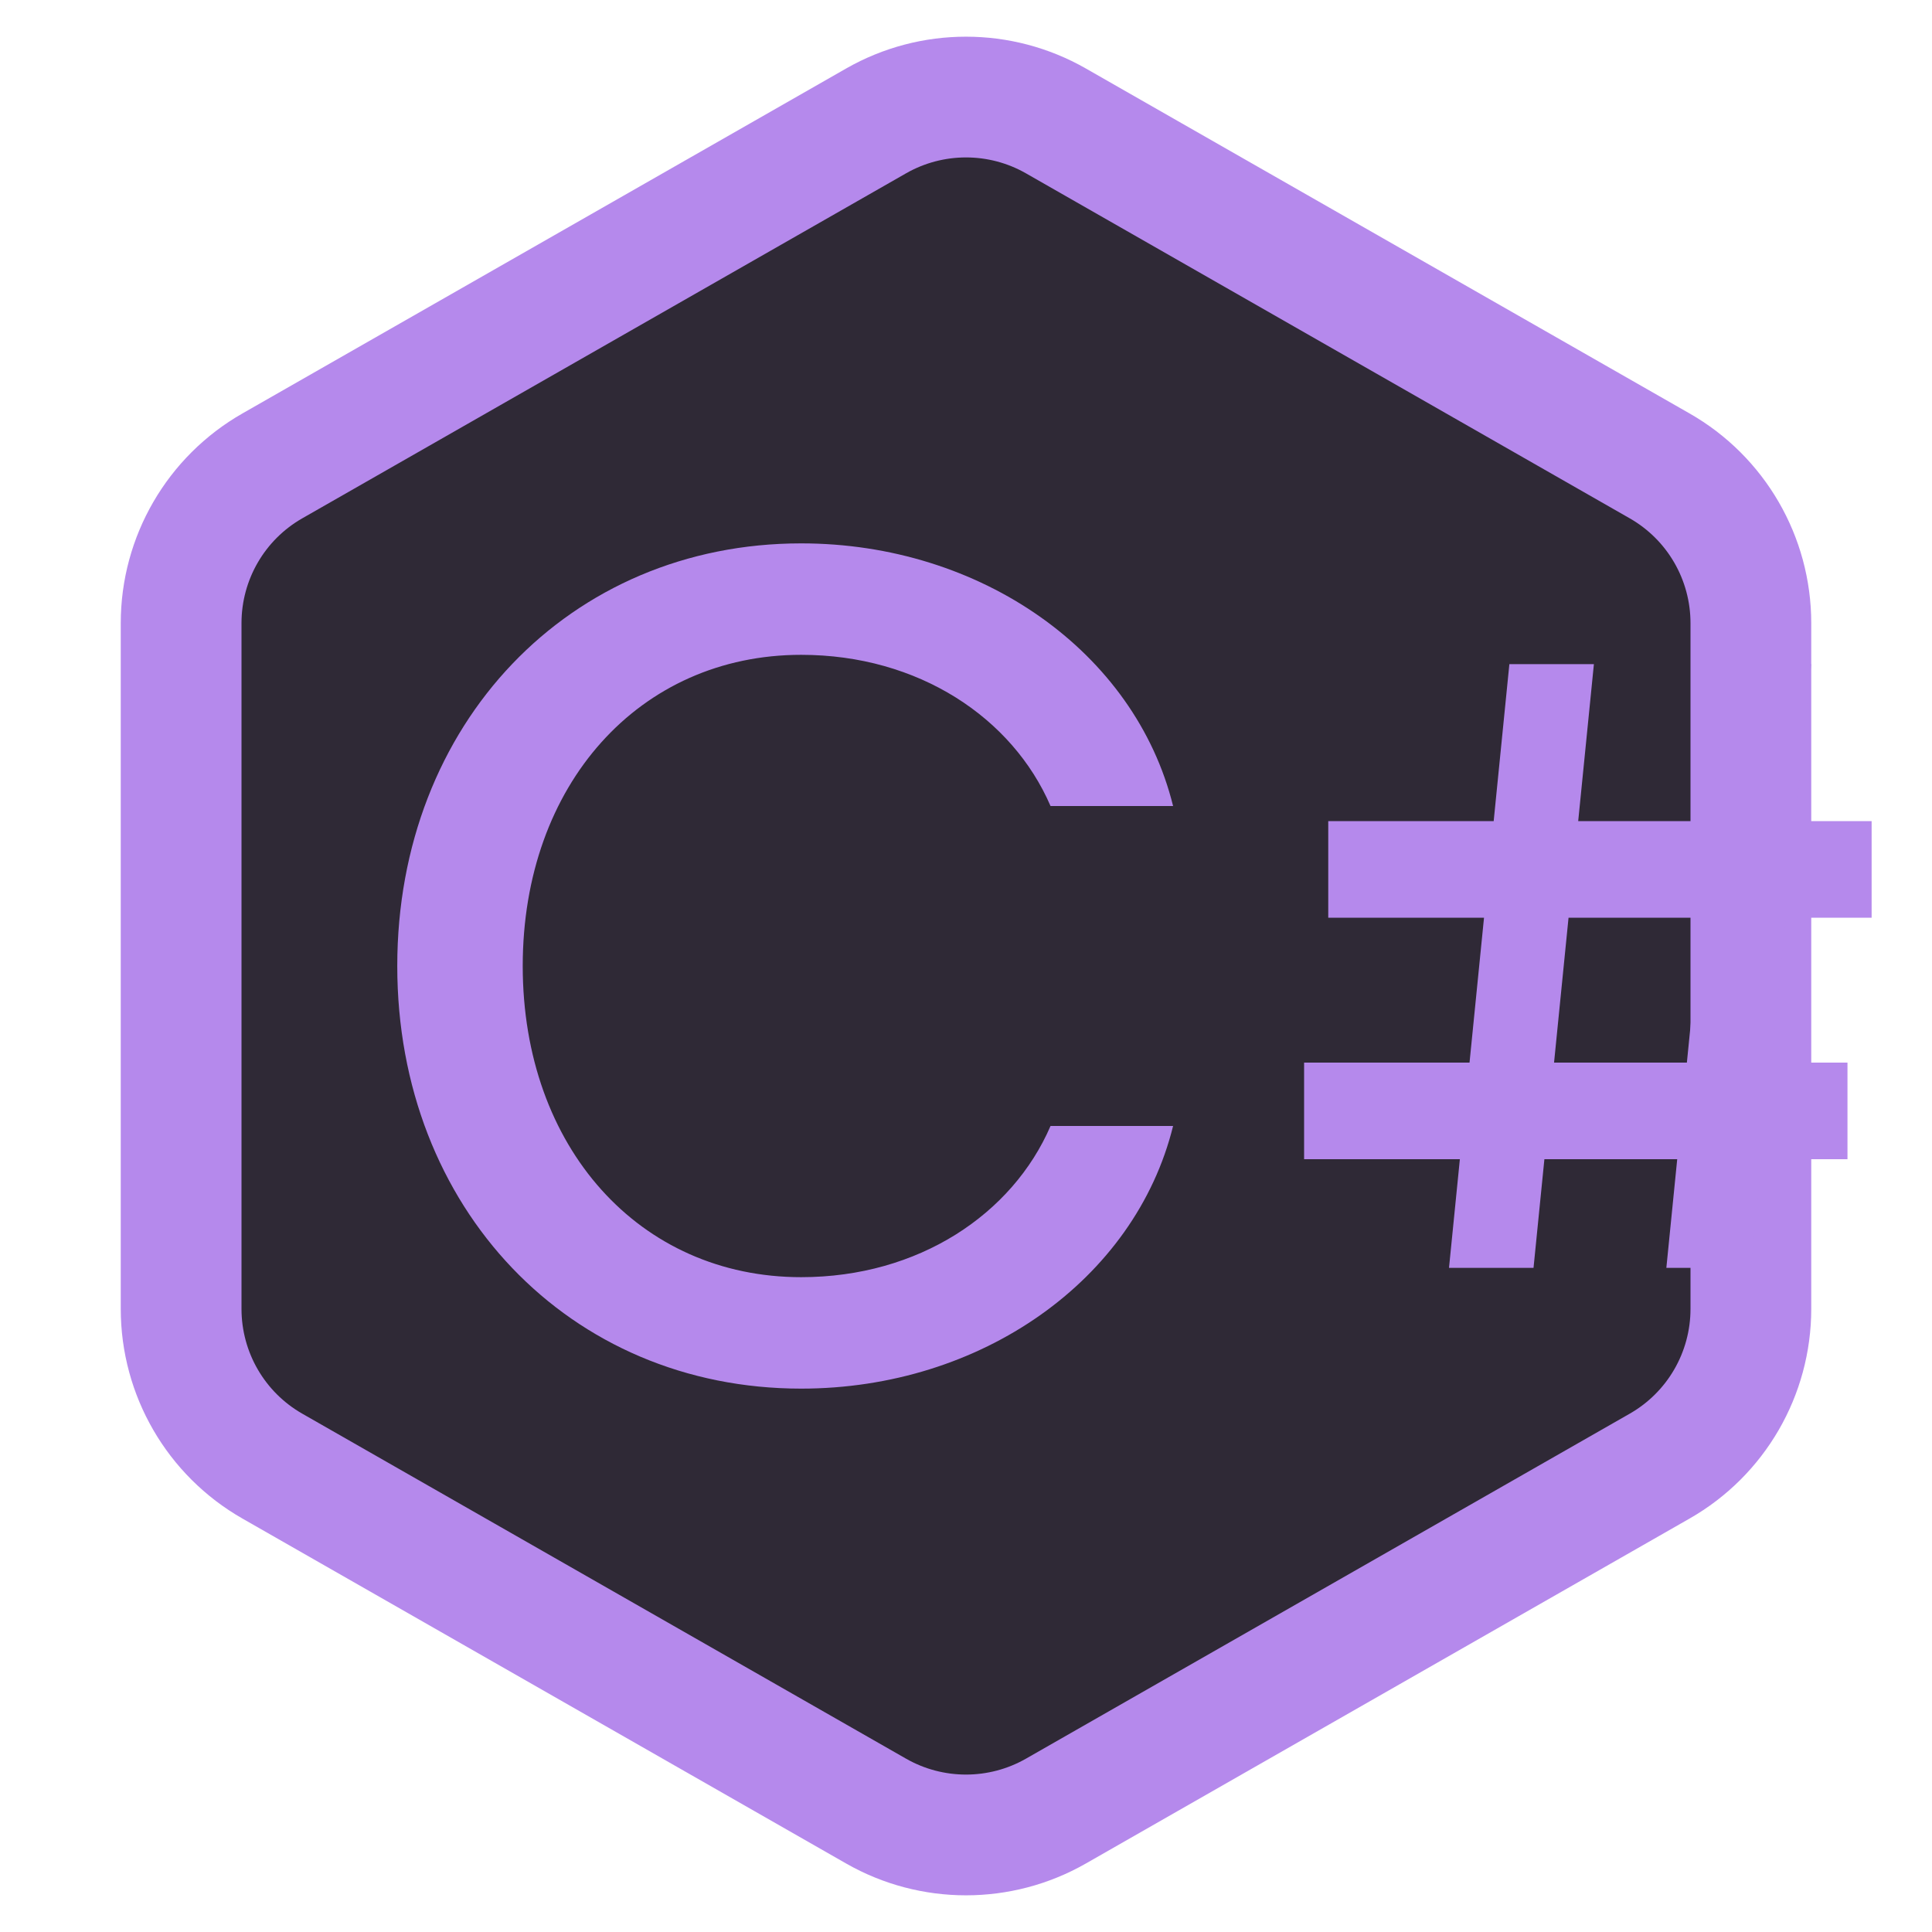
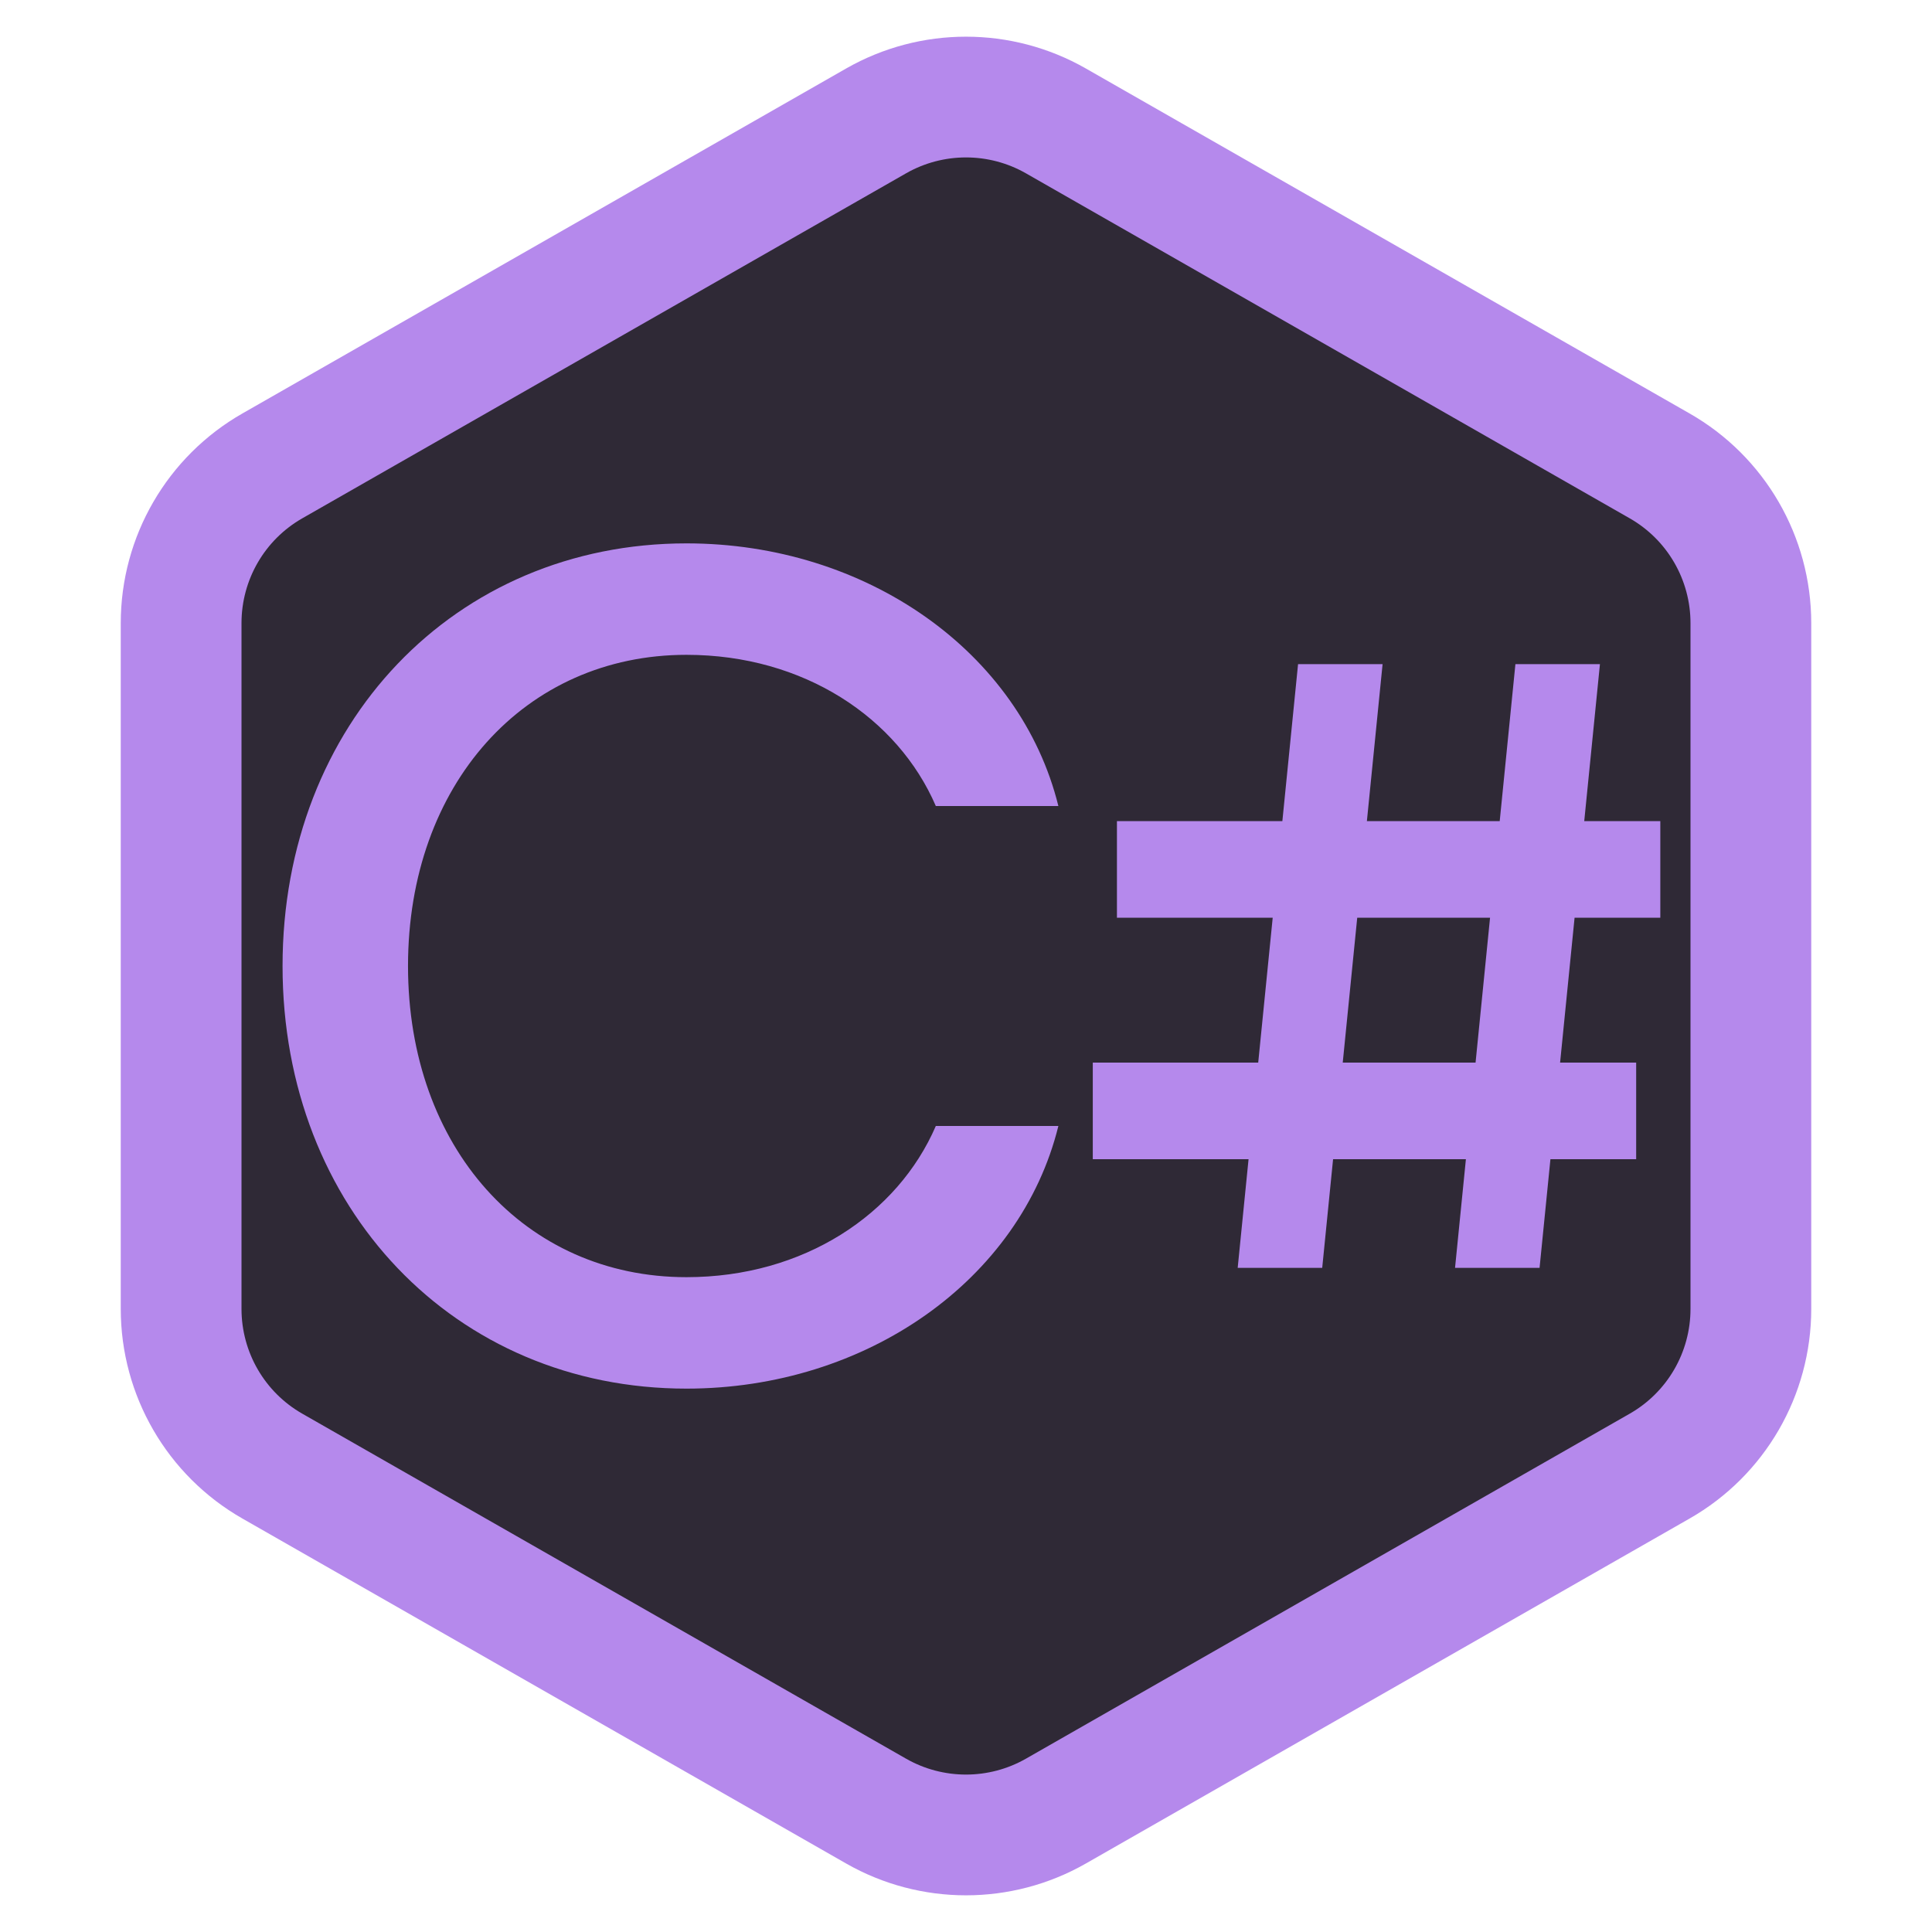
<svg xmlns="http://www.w3.org/2000/svg" width="16" height="16" viewBox="0 0 16 16" fill="none">
  <path d="M14.5 5.161V10.839C14.5 11.378 14.212 11.875 13.744 12.142L8.744 14.999C8.283 15.262 7.717 15.262 7.256 14.999L2.256 12.142C1.788 11.875 1.5 11.378 1.5 10.839V5.161C1.5 4.622 1.788 4.125 2.256 3.858L7.256 1.001C7.717 0.738 8.283 0.738 8.744 1.001L13.744 3.858C14.212 4.125 14.5 4.622 14.5 5.161Z" fill="#2F2936" stroke="#B589EC" />
-   <path d="M6.635 11.5C8.124 11.5 9.4 10.601 9.715 9.325H8.7C8.385 10.055 7.607 10.577 6.635 10.577C5.296 10.577 4.329 9.503 4.329 8C4.329 6.497 5.296 5.423 6.635 5.423C7.607 5.423 8.385 5.945 8.7 6.675H9.715C9.4 5.399 8.124 4.5 6.635 4.5C4.716 4.5 3.29 5.994 3.29 8C3.29 10.006 4.716 11.5 6.635 11.5Z M12.5 5.5H13.2L12.7 10.5H12Z M14.3 5.5H15L14.5 10.5H13.8Z M11 6.8H15.5V7.6H11Z M10.8 8.8H15.3V9.6H10.8Z" fill="#B589EC" />
+   <path d="M5.685 11.5C7.174 11.5 8.45 10.601 8.765 9.325H7.75C7.435 10.055 6.657 10.577 5.685 10.577C4.346 10.577 3.379 9.503 3.379 8C3.379 6.497 4.346 5.423 5.685 5.423C6.657 5.423 7.435 5.945 7.75 6.675H8.765C8.45 5.399 7.174 4.5 5.685 4.5C3.766 4.5 2.34 5.994 2.34 8C2.34 10.006 3.766 11.5 5.685 11.5Z M10.75 5.5H11.45L10.95 10.5H10.25Z M12.55 5.5H13.25L12.75 10.5H12.05Z M9.25 6.8H13.75V7.6H9.25Z M9.05 8.8H13.55V9.6H9.05Z" fill="#B589EC" />
</svg>
